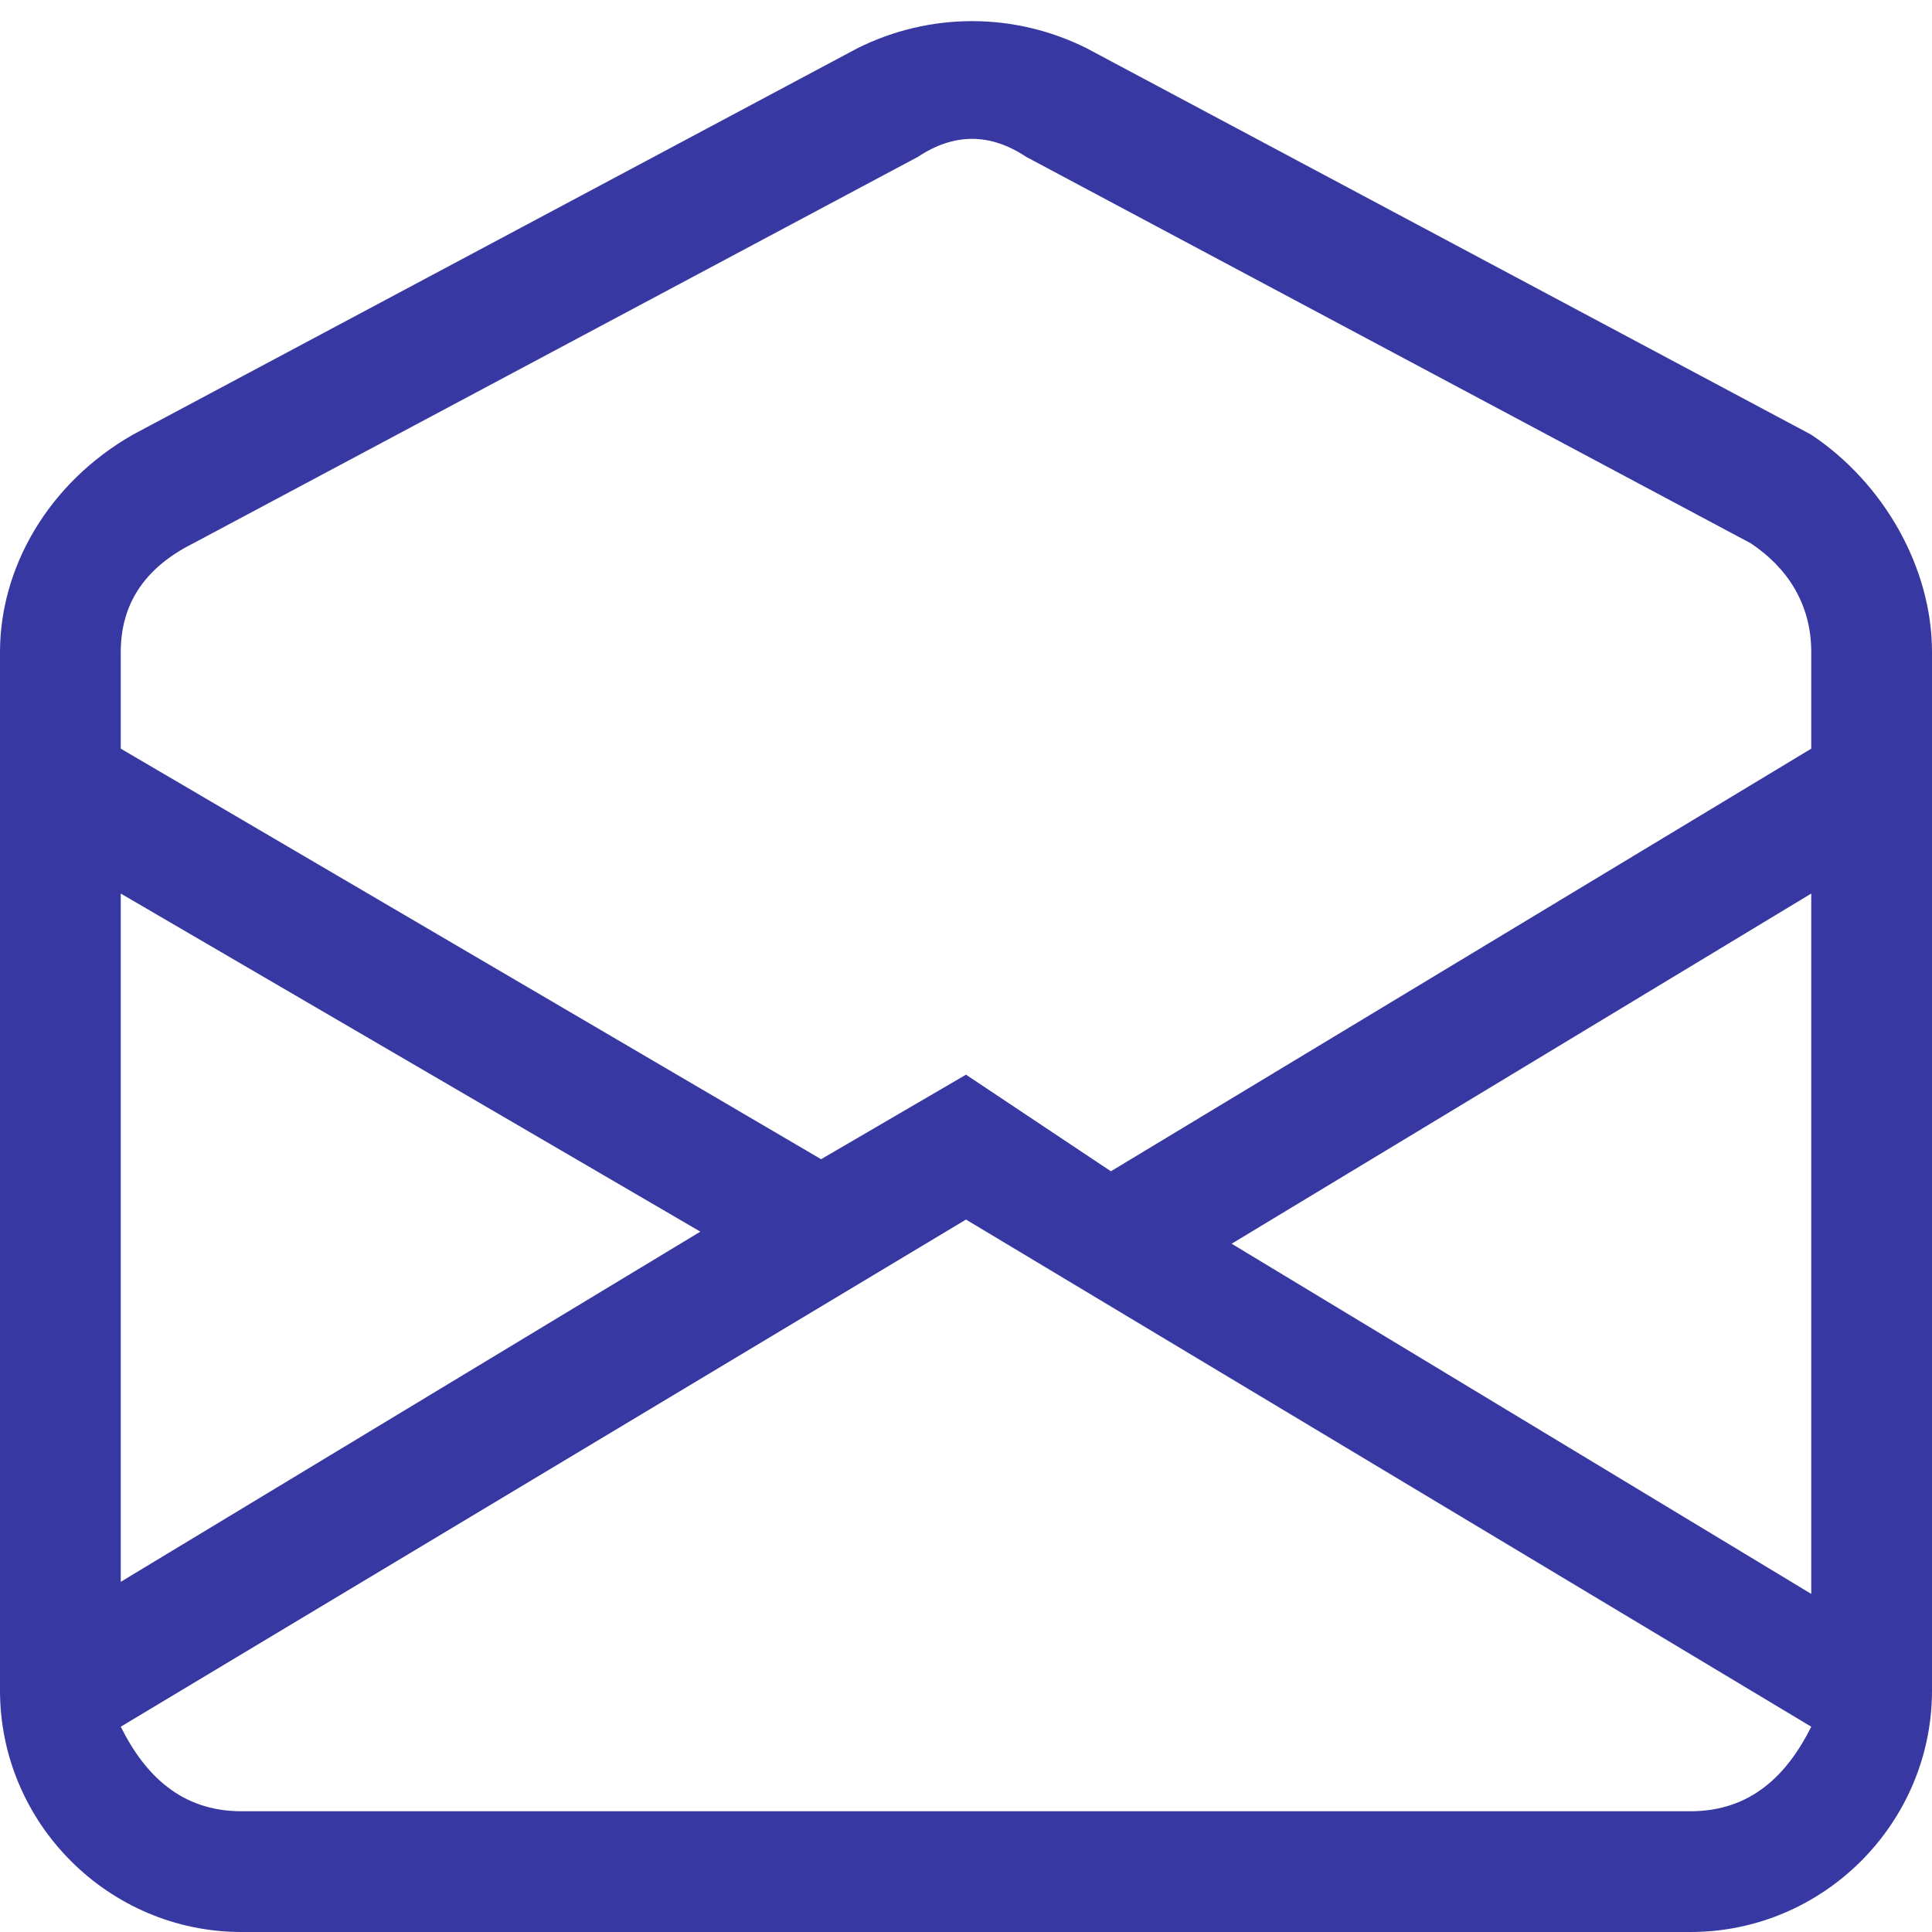
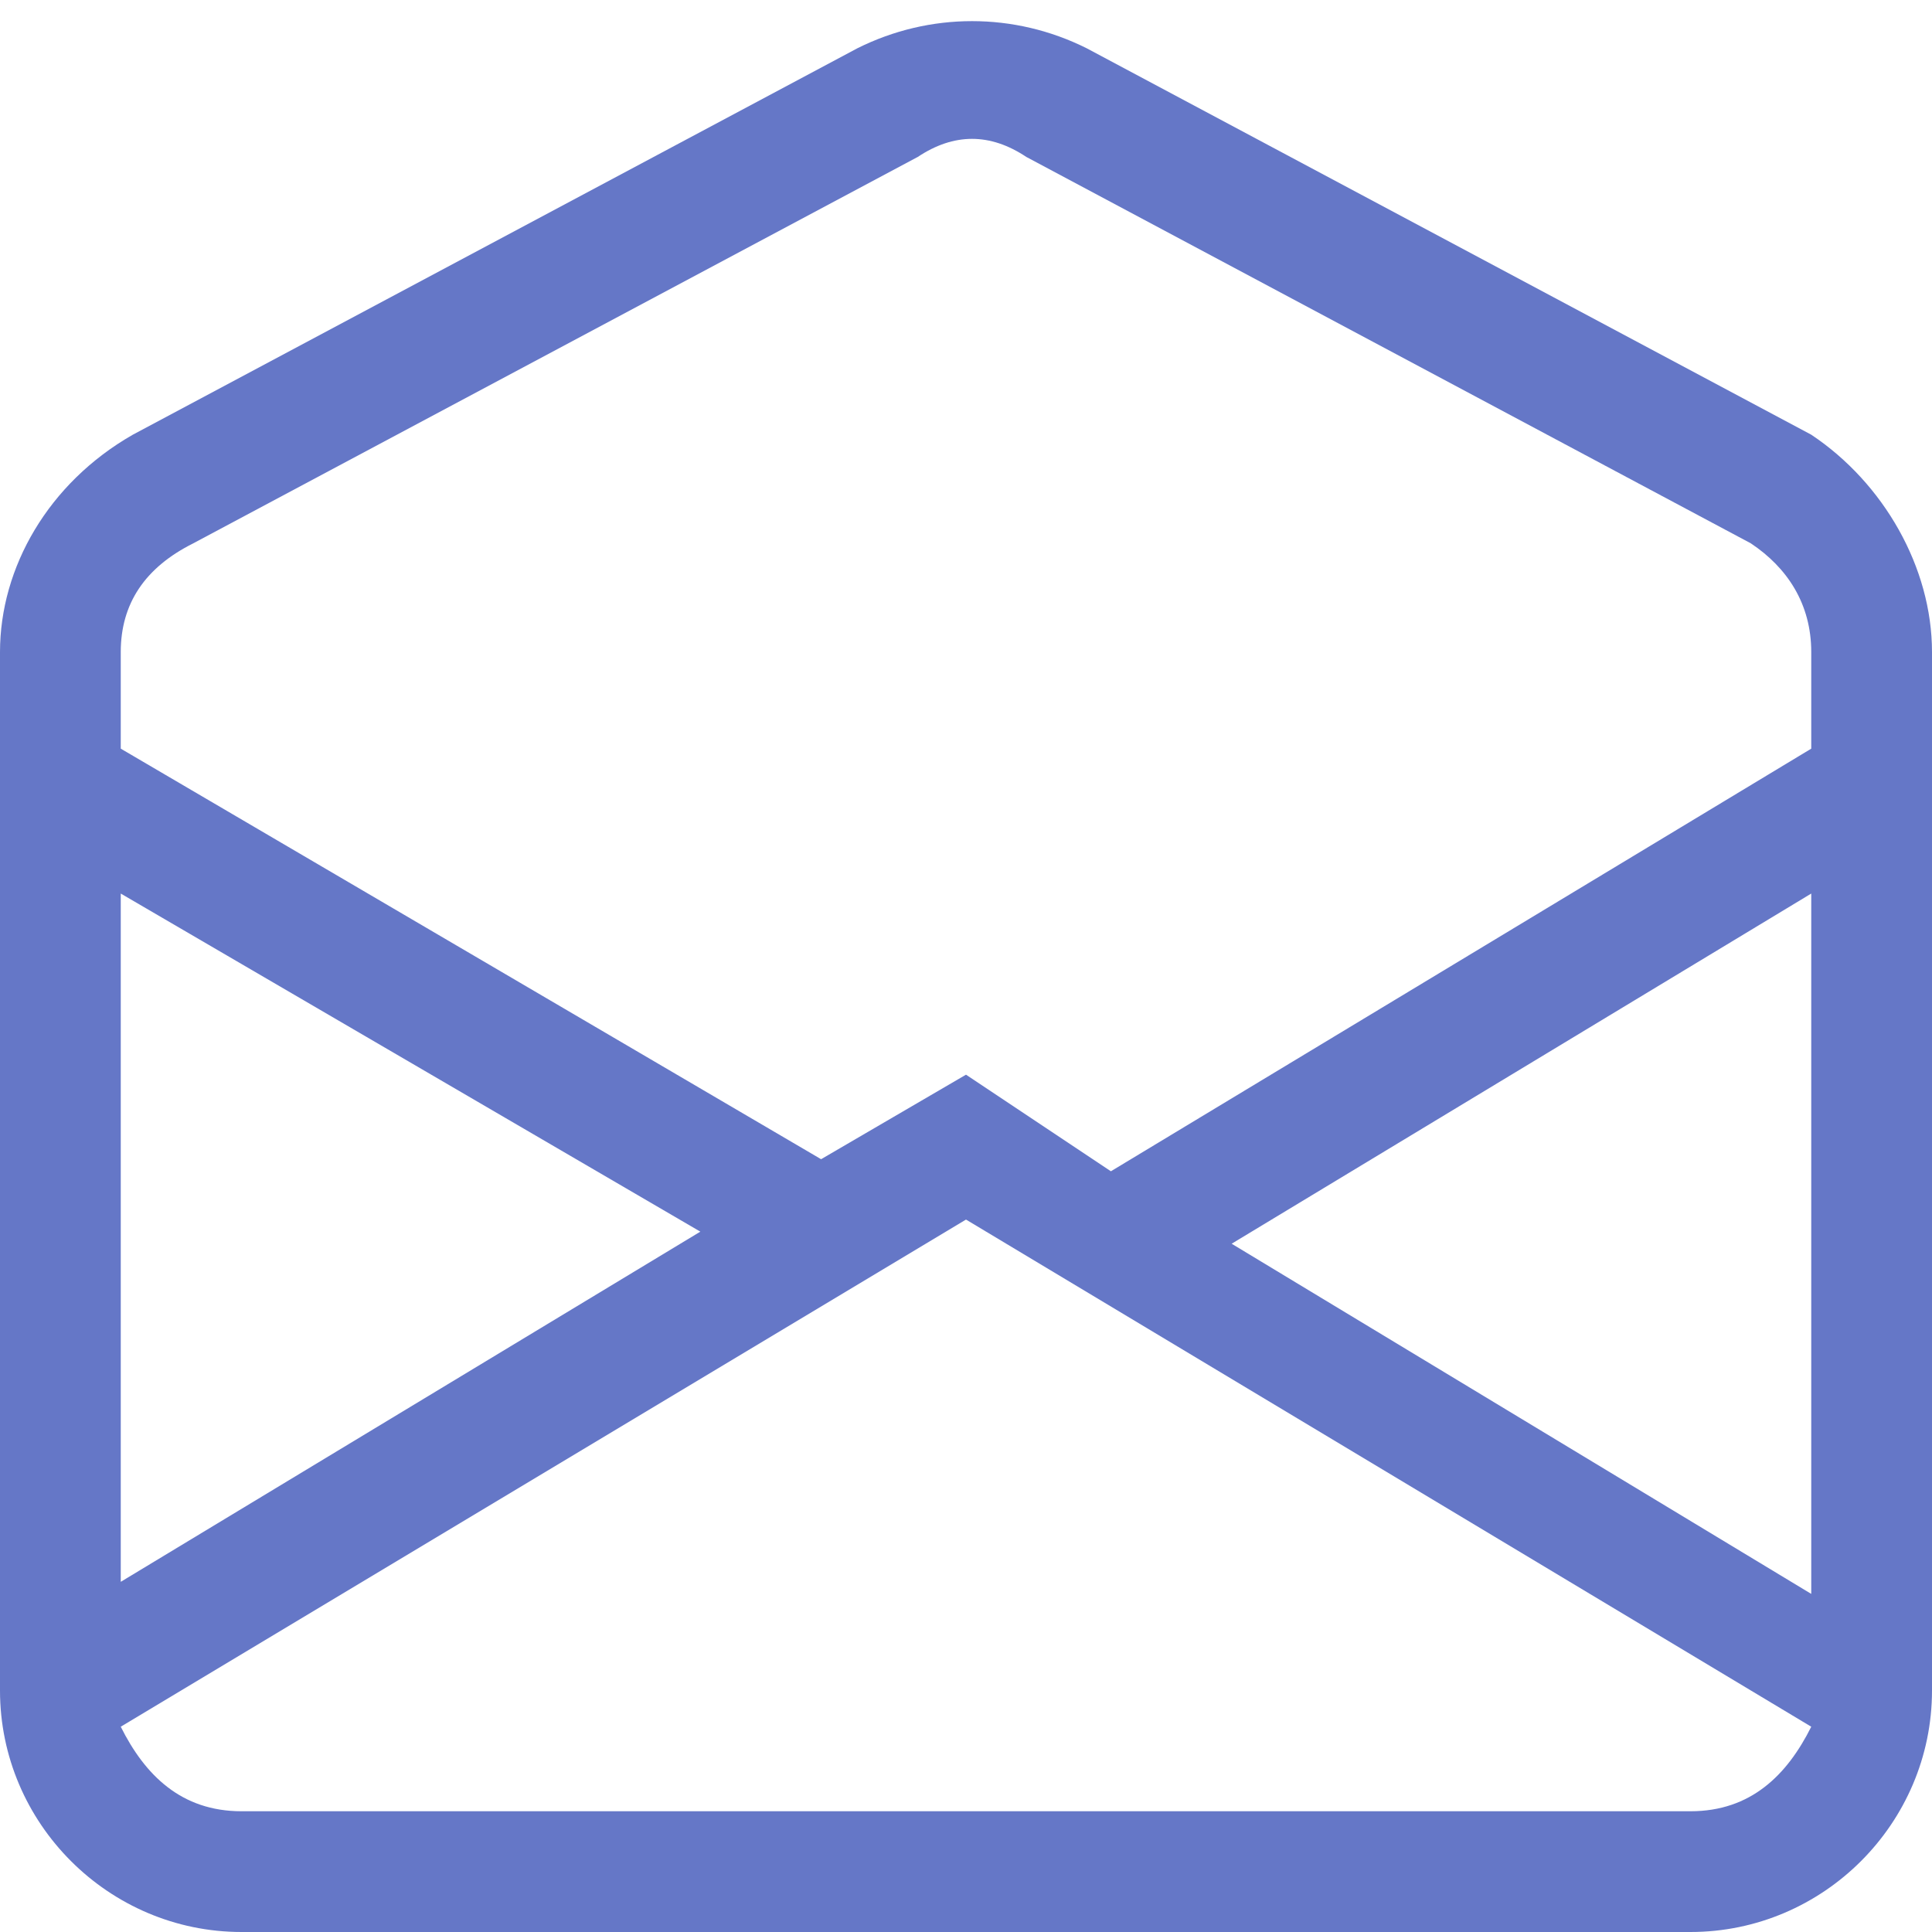
<svg xmlns="http://www.w3.org/2000/svg" version="1.1" id="Capa_1" x="0px" y="0px" viewBox="0 0 16 16" style="enable-background:new 0 0 16 16;" xml:space="preserve">
  <style type="text/css">
- 	.st0{fill:#3838A2;}
+ 	.st0{fill:#6577C7;}
</style>
  <path class="st0" d="M8.5,1.3c-0.3-0.2-0.6-0.2-0.9,0l-6,3.2C1.2,4.7,1,5,1,5.4v0.8l5.8,3.4L8,8.9l1.2,0.8L15,6.2V5.4  c0-0.4-0.2-0.7-0.5-0.9L8.5,1.3z M15,7.4l-4.8,2.9l4.8,2.9V7.4z M15,14.3l-7-4.2l-7,4.2C1.2,14.7,1.5,15,2,15h12  C14.5,15,14.8,14.7,15,14.3L15,14.3z M1,13.1l4.8-2.9L1,7.4V13.1L1,13.1z M7.1,0.4c0.6-0.3,1.3-0.3,1.9,0l6,3.2  C15.6,4,16,4.7,16,5.4V14c0,1.1-0.9,2-2,2H2c-1.1,0-2-0.9-2-2V5.4C0,4.7,0.4,4,1.1,3.6L7.1,0.4z" />
</svg>
